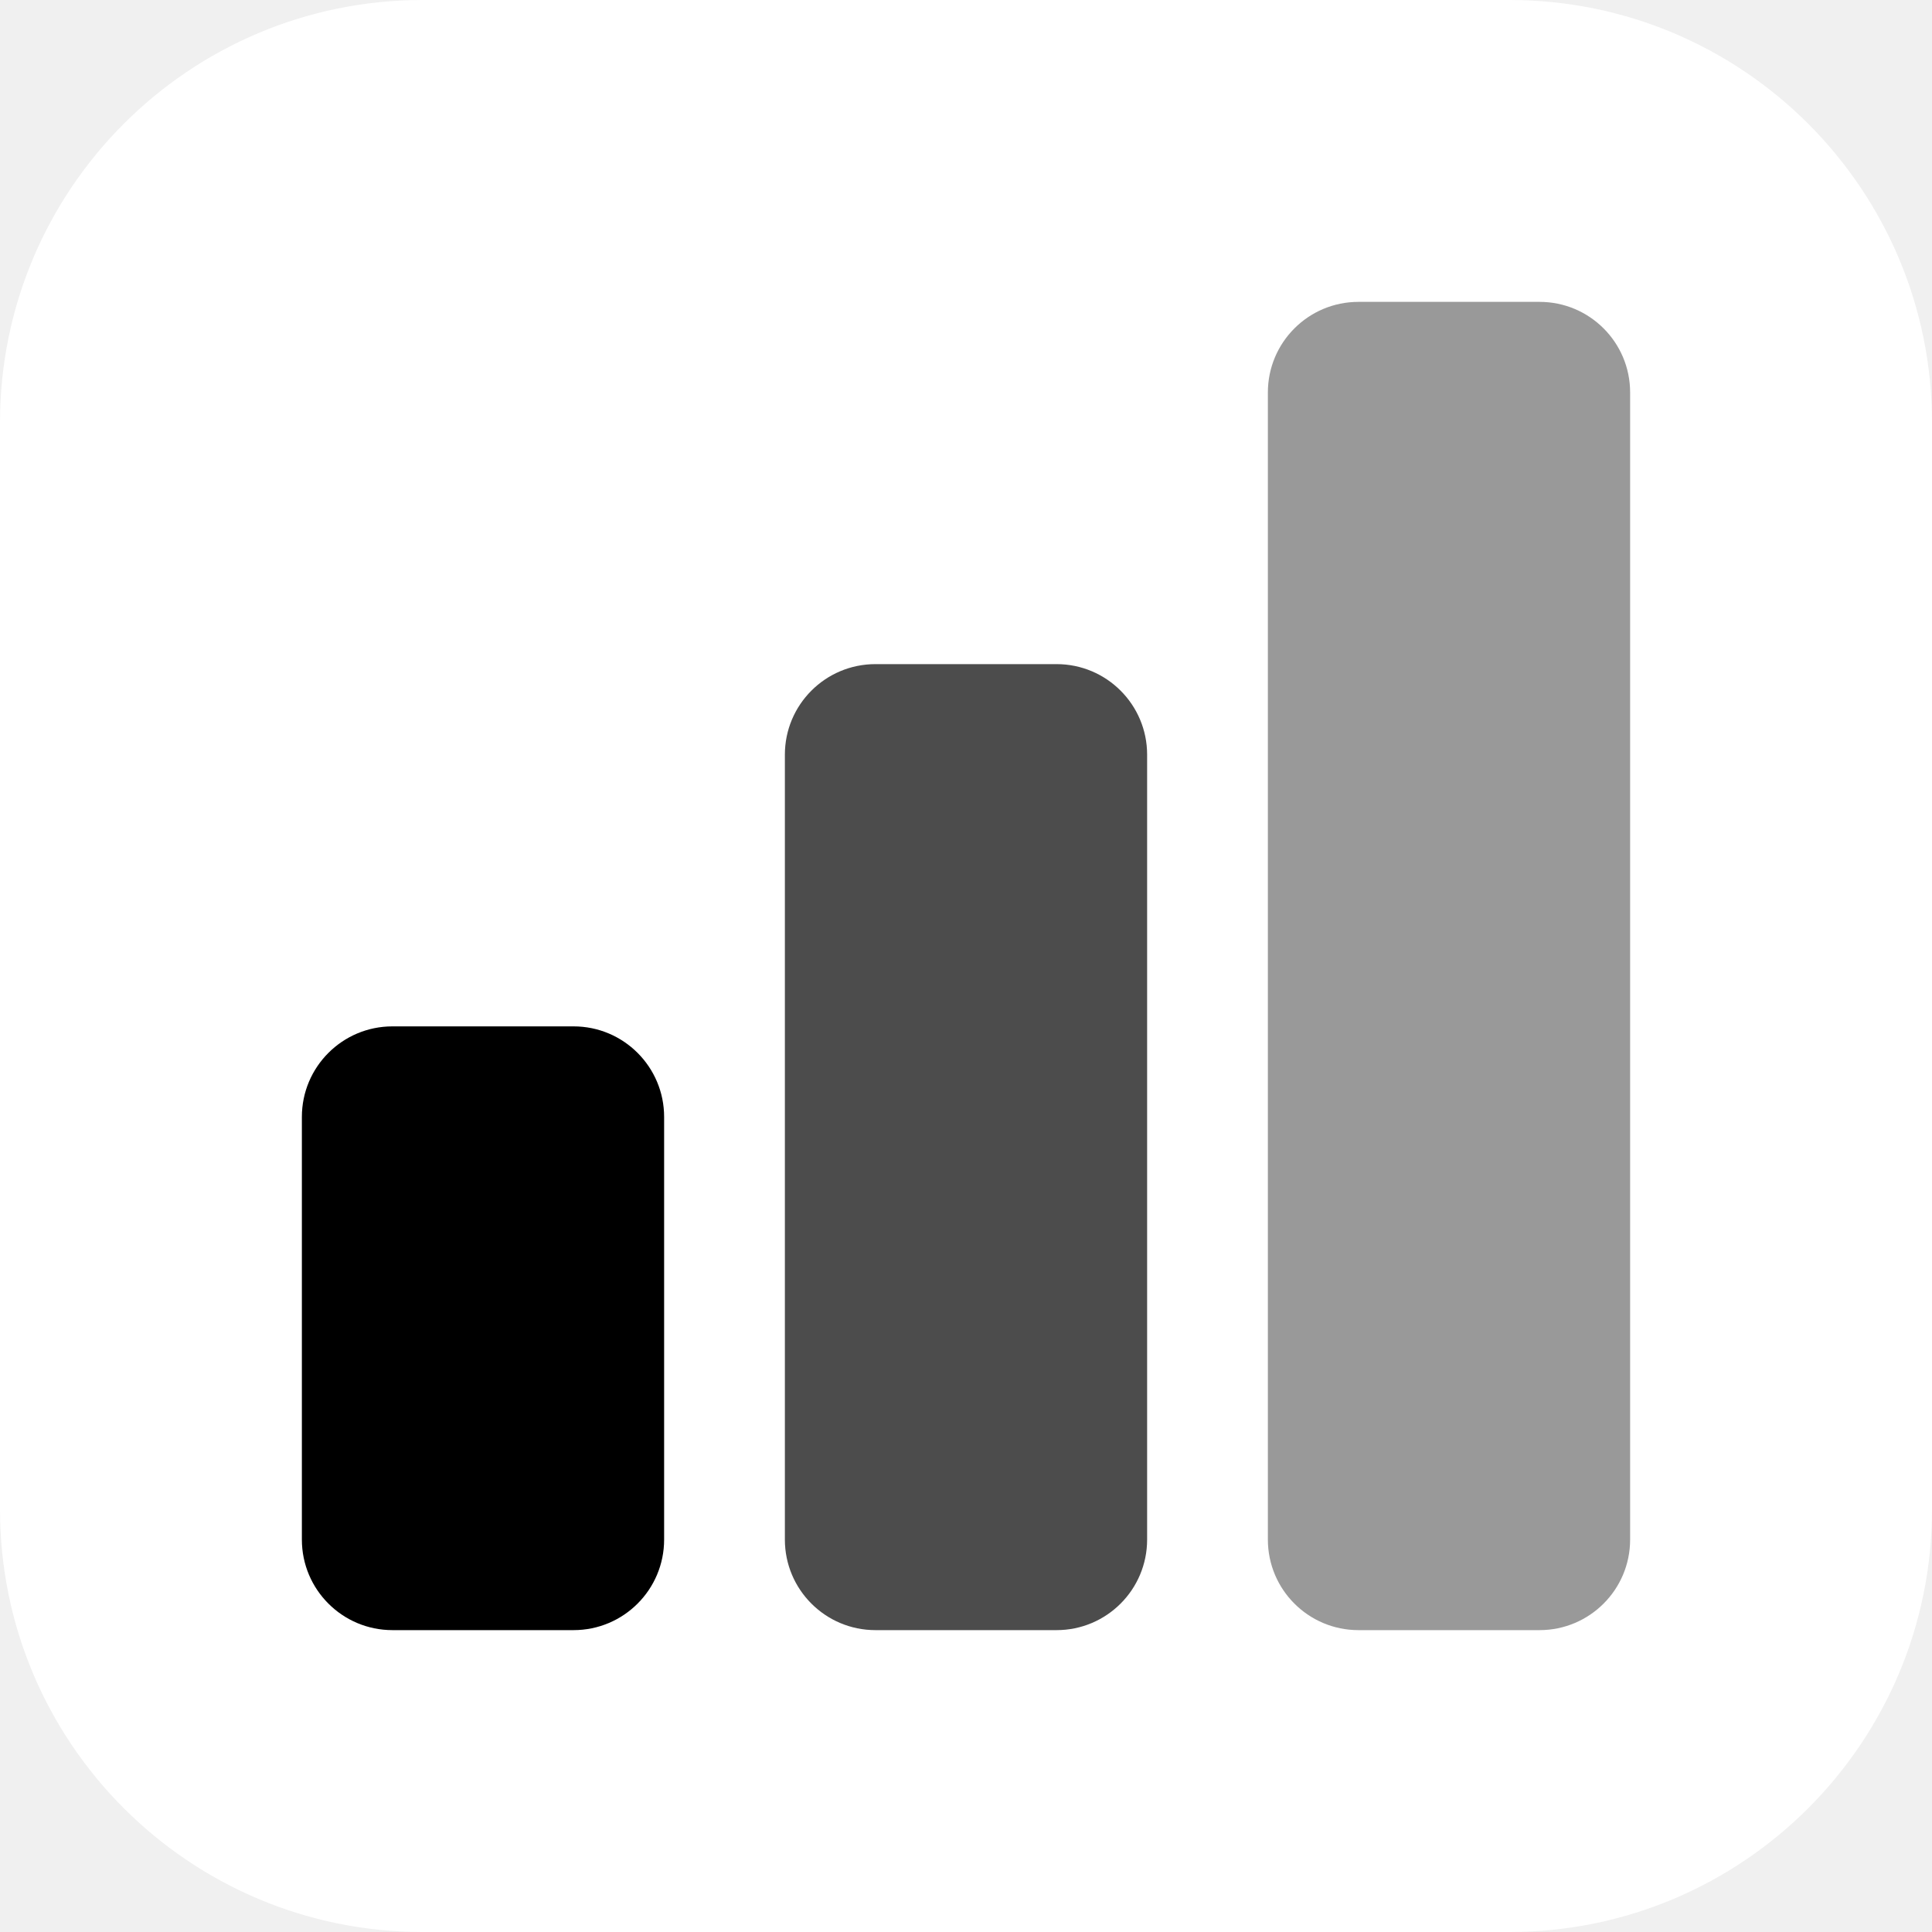
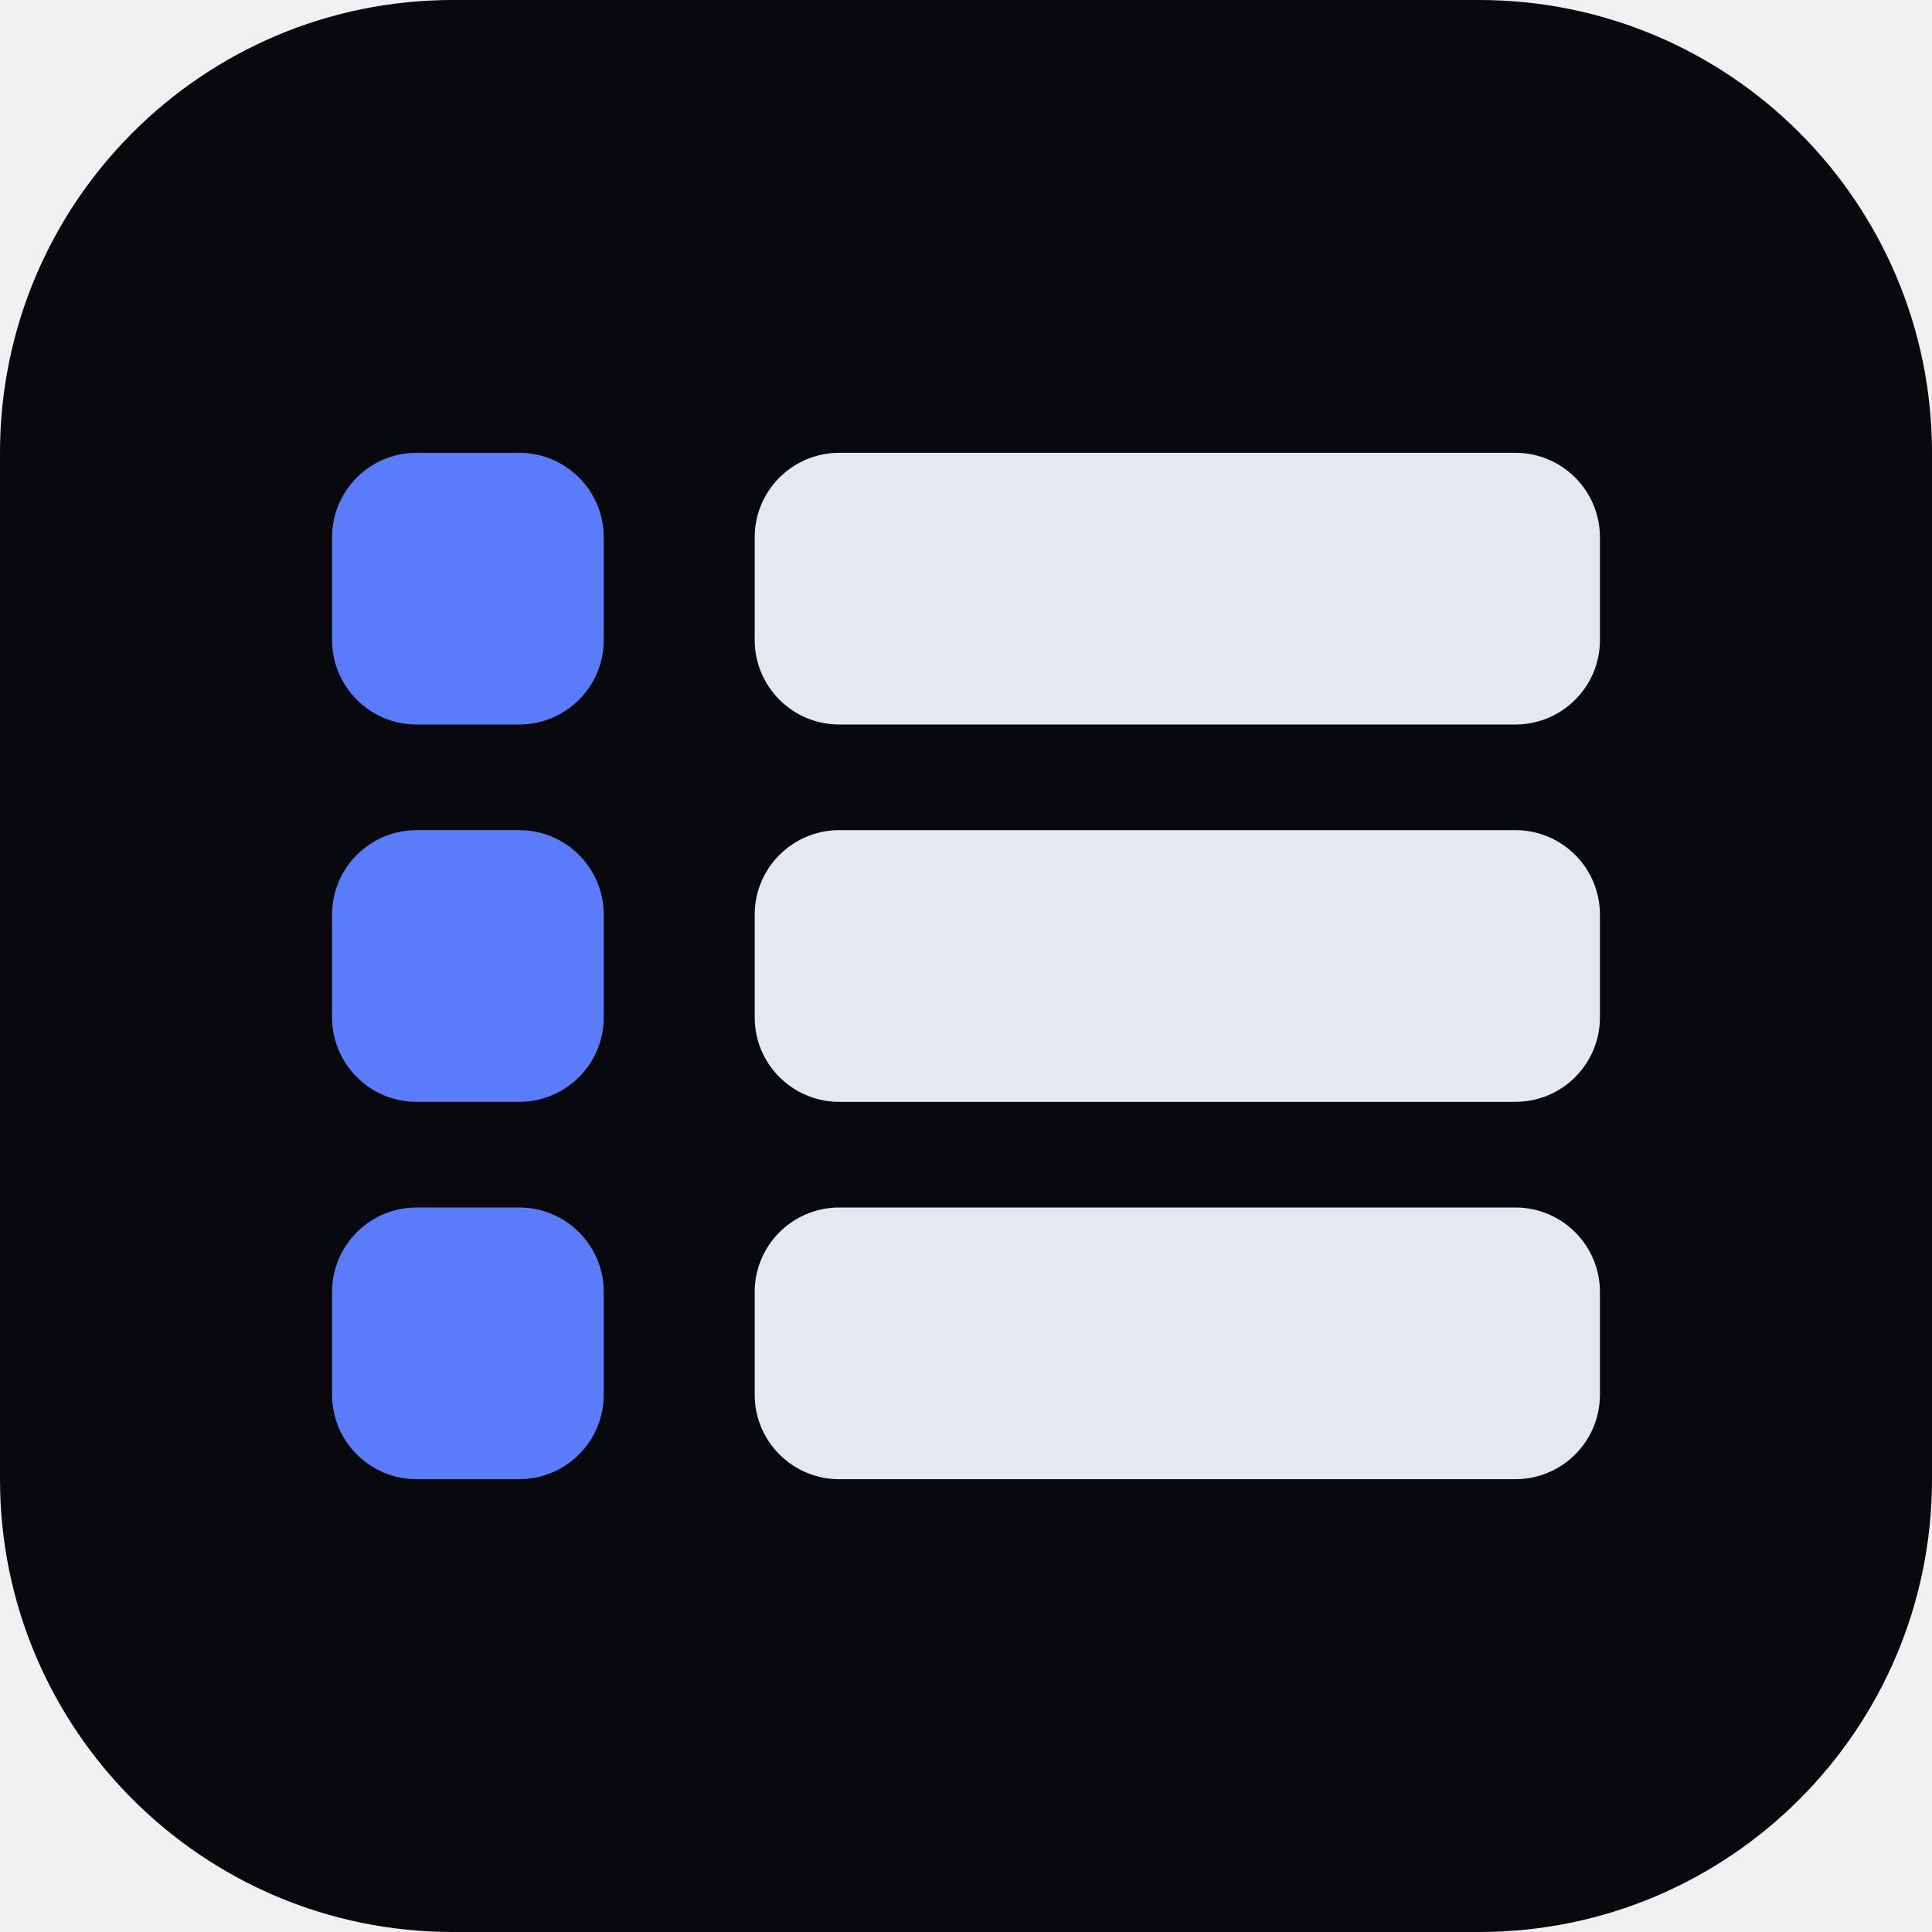
<svg xmlns="http://www.w3.org/2000/svg" width="32" height="32" viewBox="0 0 32 32" fill="none">
-   <rect width="32" height="32" rx="7" fill="#ffffff" />
-   <rect x="5" y="17" width="6" height="10" rx="1.5" fill="#000000" />
-   <rect x="13" y="11" width="6" height="16" rx="1.5" fill="#000000" opacity=".7" />
-   <rect x="21" y="5" width="6" height="22" rx="1.5" fill="#000000" opacity=".4" />
+   <rect width="32" height="32" rx="7.5" fill="#08090c" />
+   <g>
+     <rect x="5.5" y="7.5" width="4.5" height="4.5" rx="1.4" fill="#5b7cfa" />
+     <rect x="12.5" y="7.5" width="14" height="4.5" rx="1.4" fill="#e4e8f0" />
+     <rect x="5.5" y="13.75" width="4.5" height="4.5" rx="1.4" fill="#5b7cfa" />
+     <rect x="12.5" y="13.75" width="14" height="4.5" rx="1.4" fill="#e4e8f0" />
+     <rect x="5.5" y="20" width="4.5" height="4.5" rx="1.4" fill="#5b7cfa" />
+     <rect x="12.5" y="20" width="14" height="4.5" rx="1.4" fill="#e4e8f0" />
+   </g>
</svg>
